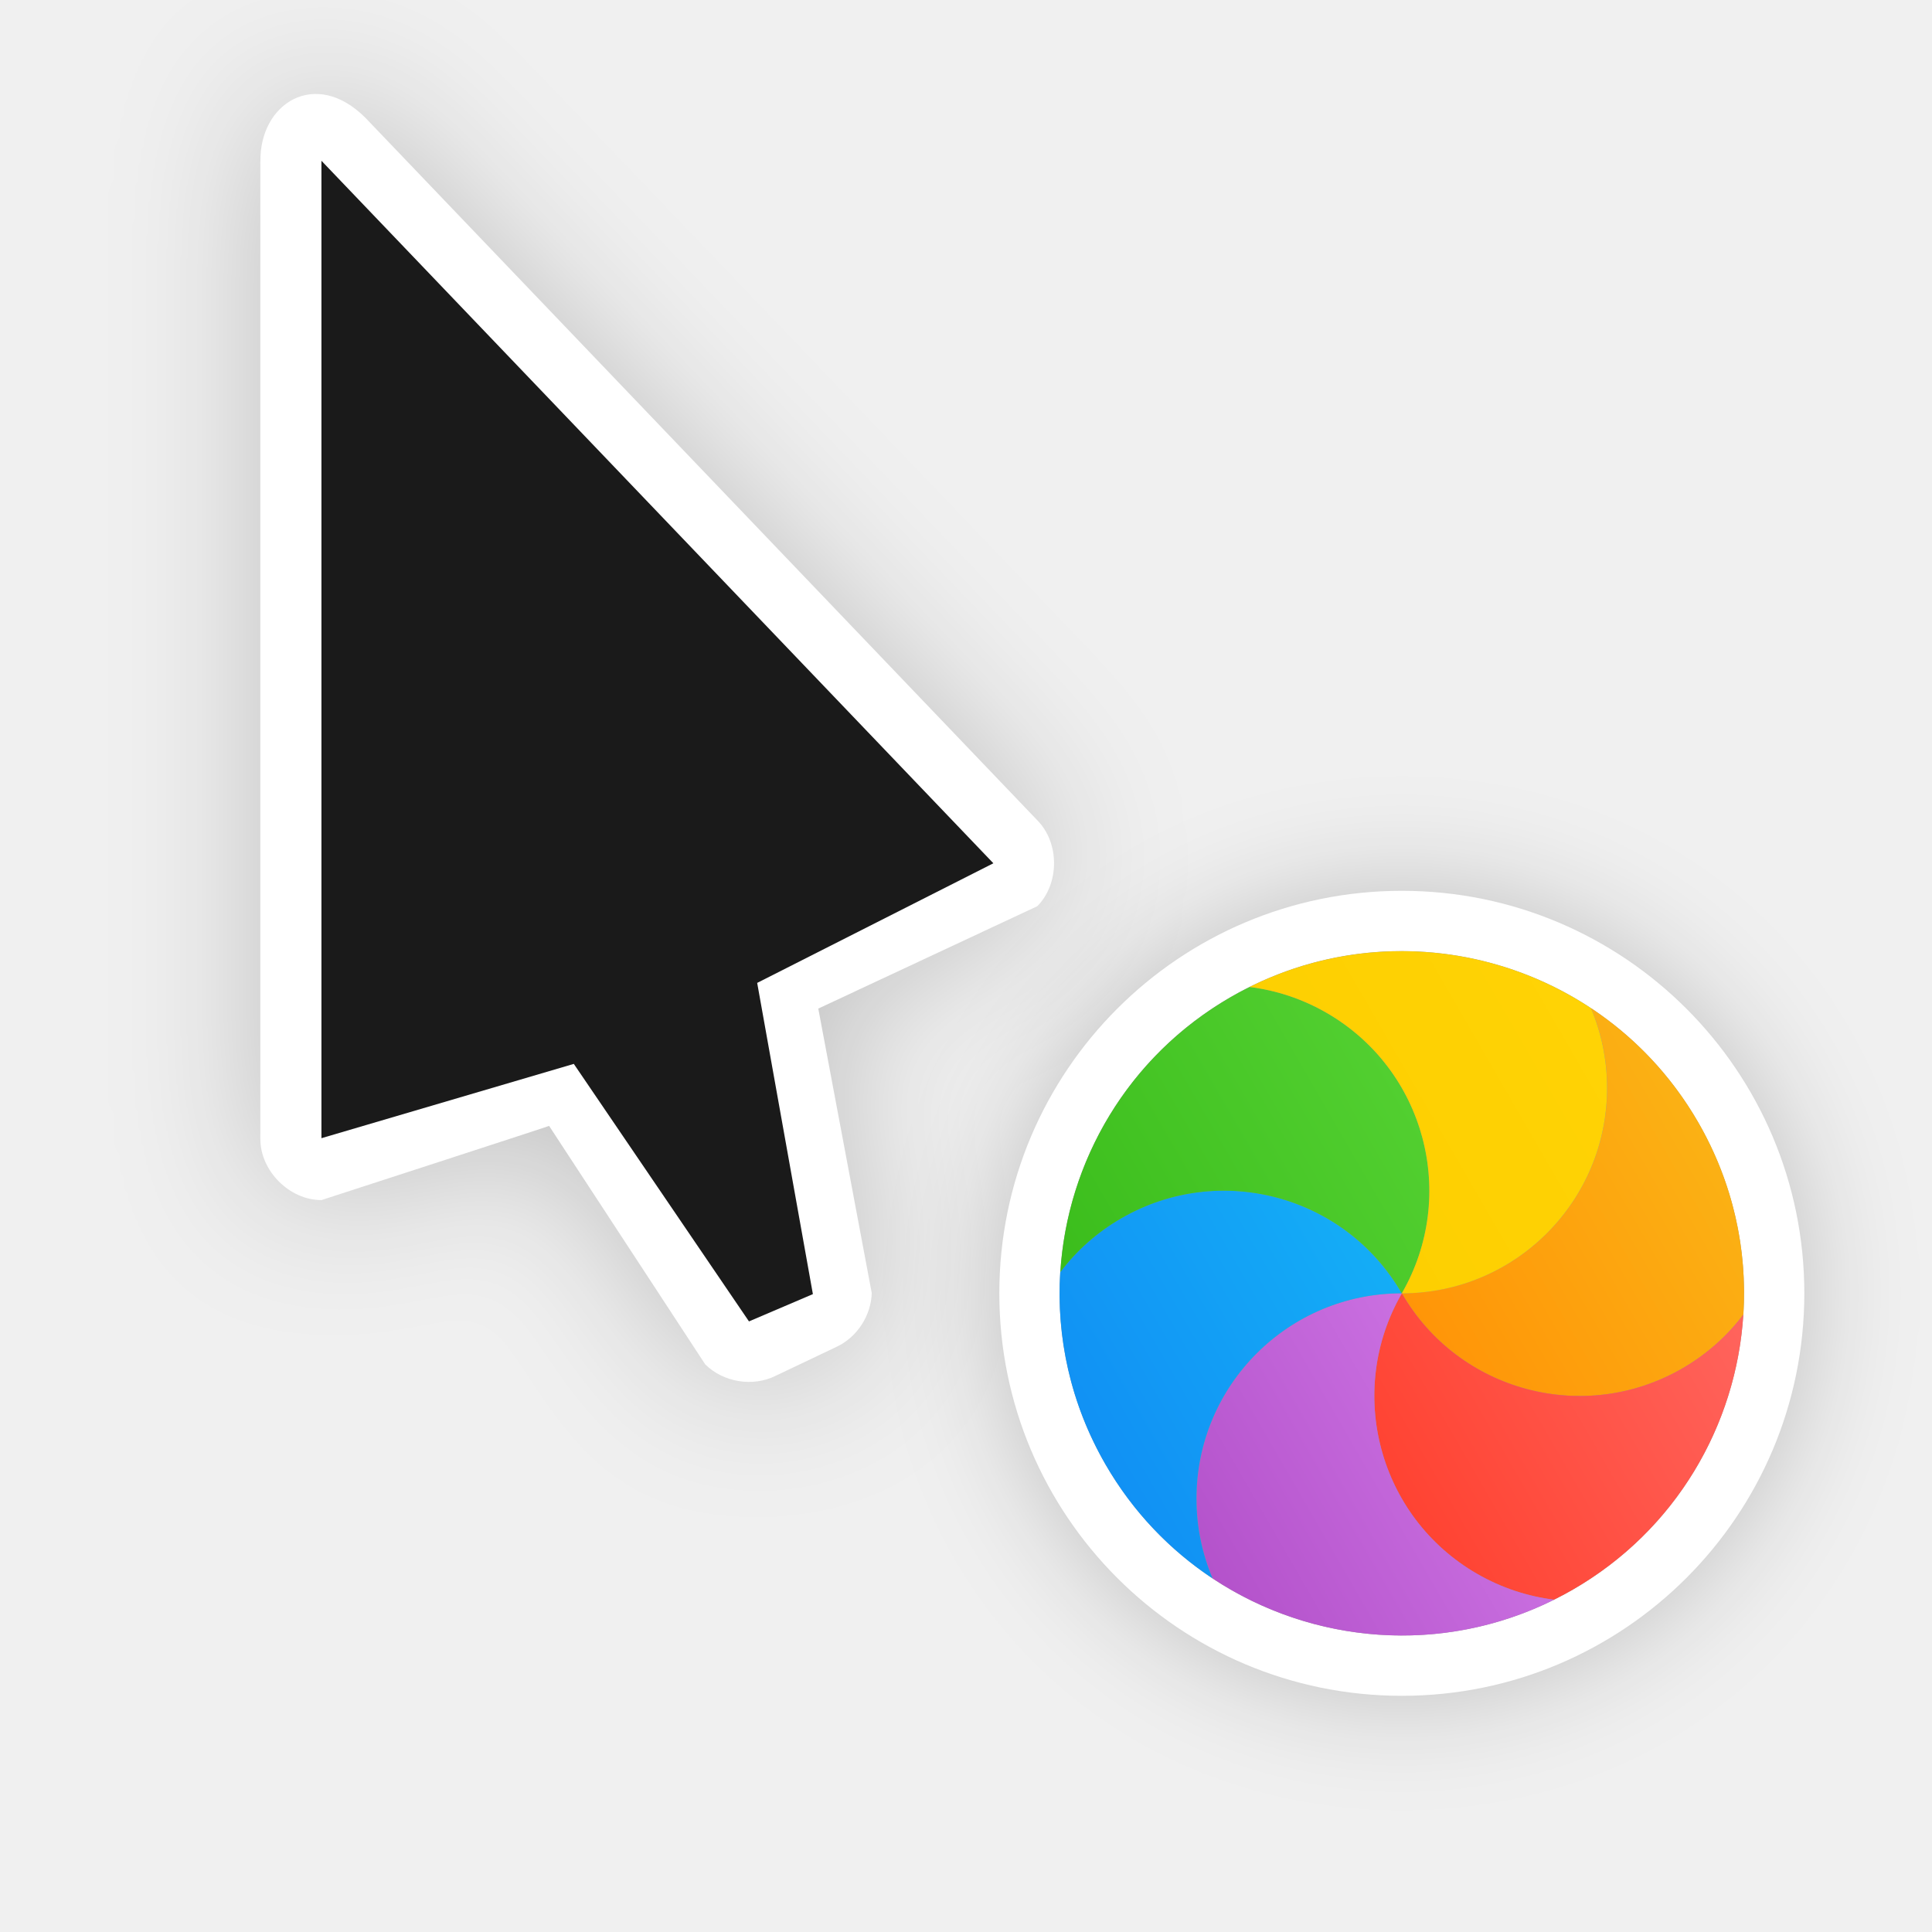
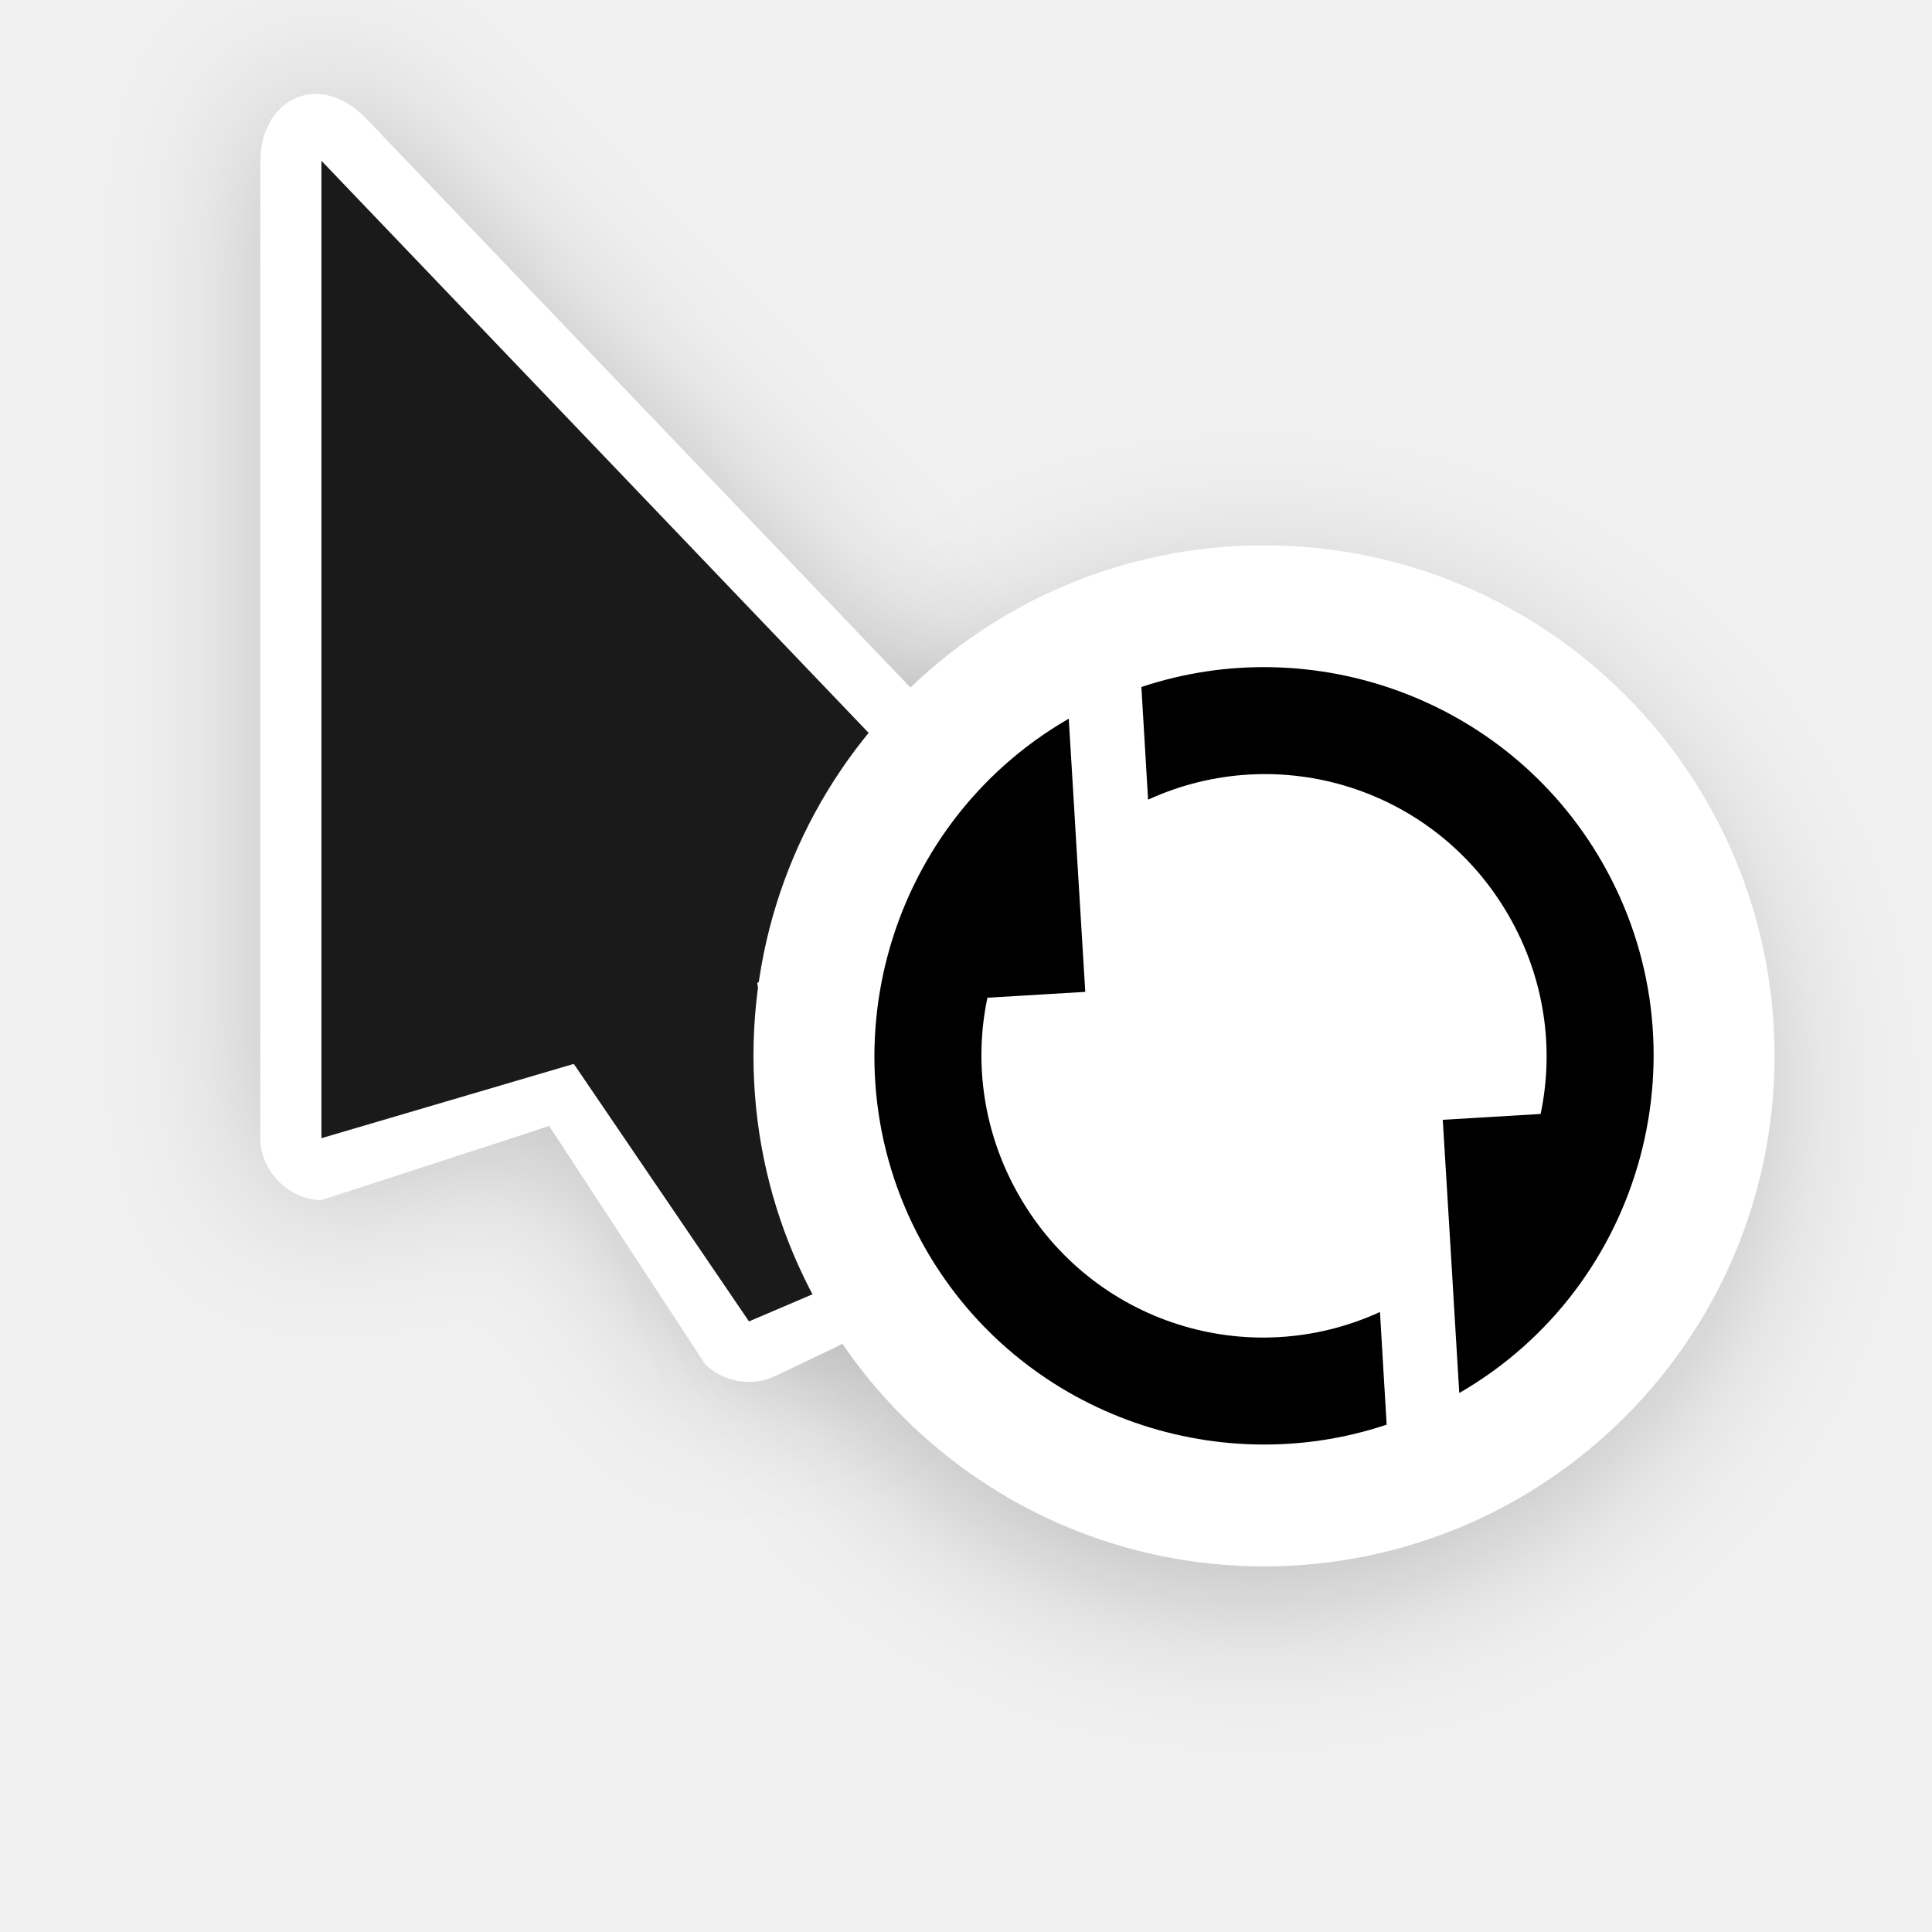
- <svg xmlns="http://www.w3.org/2000/svg" height="24" viewBox="0 0 24 24" width="24">
-   <linearGradient id="a" gradientTransform="matrix(.4579123 0 0 .4380064 8.607332 9.250079)" gradientUnits="userSpaceOnUse" x1="17.871" x2="17.871" y1="7.669" y2="17.893">
-     <stop offset="0" stop-color="#fbb114" />
-     <stop offset="1" stop-color="#ff9508" />
-   </linearGradient>
-   <linearGradient id="b" gradientTransform="matrix(.4206575 0 0 .4767976 8.607332 9.250079)" gradientUnits="userSpaceOnUse" x1="23.954" x2="23.954" y1="8.61" y2="19.256">
-     <stop offset="0" stop-color="#ff645d" />
-     <stop offset="1" stop-color="#ff4332" />
-   </linearGradient>
-   <linearGradient id="c" gradientTransform="matrix(.4914857 0 0 .4080861 8.607332 9.250079)" gradientUnits="userSpaceOnUse" x1="20.127" x2="20.127" y1="19.205" y2="29.033">
-     <stop offset="0" stop-color="#ca70e1" />
-     <stop offset="1" stop-color="#b452cb" />
-   </linearGradient>
-   <linearGradient id="d" gradientTransform="matrix(.4579123 0 0 .4380064 8.607332 9.250079)" gradientUnits="userSpaceOnUse" x1="16.36" x2="16.36" y1="17.893" y2="28.118">
-     <stop offset="0" stop-color="#14adf6" />
-     <stop offset="1" stop-color="#1191f4" />
-   </linearGradient>
-   <linearGradient id="e" gradientTransform="matrix(.4206575 0 0 .4767976 8.607332 9.250079)" gradientUnits="userSpaceOnUse" x1="13.308" x2="13.308" y1="13.619" y2="24.265">
-     <stop offset="0" stop-color="#52cf30" />
-     <stop offset="1" stop-color="#3bbd1c" />
-   </linearGradient>
-   <linearGradient id="f" gradientTransform="matrix(.4914857 0 0 .4080861 8.607332 9.250079)" gradientUnits="userSpaceOnUse" x1="11.766" x2="11.766" y1="9.377" y2="19.205">
-     <stop offset="0" stop-color="#ffd305" />
-     <stop offset="1" stop-color="#fdcf01" />
-   </linearGradient>
-   <filter id="g" color-interpolation-filters="sRGB" height="1.272" width="1.441" x="-.22" y="-.136">
+ <svg xmlns="http://www.w3.org/2000/svg" width="24" height="24" version="1.1" viewBox="0 0 24 24">
+   <filter id="a" x="-.22" y="-.136" width="1.441" height="1.272" color-interpolation-filters="sRGB">
    <feGaussianBlur stdDeviation=".905" />
  </filter>
-   <filter id="h" color-interpolation-filters="sRGB" height="1.336" width="1.336" x="-.168" y="-.168">
+   <filter id="b" x="-.168" y="-.168" width="1.336" height="1.336" color-interpolation-filters="sRGB">
    <feGaussianBlur stdDeviation=".7" />
  </filter>
-   <circle cx="17.414" cy="16.066" fill-rule="evenodd" filter="url(#h)" opacity=".2" r="5" stroke-width=".455" />
+   <circle transform="matrix(1.2684 0 0 1.2684 -.93904 -3.7823)" cx="13.036" cy="13.685" r="5" fill-rule="evenodd" filter="url(#b)" opacity=".2" stroke-width=".358" />
  <g stroke-width=".759">
-     <path d="m3.234 2.007v12.142c0.0.397.362.759.759.759 0 0 2.946-.956 2.828-.922l1.939 2.962c.224.224.594.284.877.142l.765-.364c.249-.121.42-.387.427-.664l-.664-3.533 2.721-1.272c.277-.281.277-.787 0-1.067l-8.347-8.727c-.622-.622-1.317-.178-1.304.545z" filter="url(#g)" opacity=".2" />
-     <path d="m3.234 2.007v12.142c0.0.397.362.759.759.759 0 0 2.946-.956 2.828-.922l1.939 2.962c.224.224.594.284.877.142l.765-.364c.249-.121.42-.387.427-.664l-.664-3.533 2.721-1.272c.277-.281.277-.787 0-1.067l-8.347-8.727c-.622-.622-1.317-.178-1.304.545z" fill="#fff" />
-     <path d="m3.993 14.139v-12.142l8.347 8.727-2.934 1.486.692 3.866-.794.339-2.176-3.199z" fill="#1a1a1a" />
+     <path d="m3.234 2.007v12.142c3.8e-5 0.397 0.362 0.759 0.759 0.759 0 0 2.946-0.956 2.828-0.922l1.939 2.962c0.224 0.224 0.594 0.284 0.877 0.142l0.765-0.364c0.249-0.121 0.42-0.387 0.427-0.664l-0.664-3.534 2.721-1.272c0.277-0.281 0.277-0.787 0-1.067l-8.347-8.727c-0.622-0.622-1.317-0.178-1.304 0.545z" filter="url(#a)" opacity=".2" />
+     <path d="m3.234 2.007v12.142c3.8e-5 0.397 0.362 0.759 0.759 0.759 0 0 2.946-0.956 2.828-0.922l1.939 2.962c0.224 0.224 0.594 0.284 0.877 0.142l0.765-0.364c0.249-0.121 0.42-0.387 0.427-0.664l-0.664-3.534 2.721-1.272c0.277-0.281 0.277-0.787 0-1.067l-8.347-8.727c-0.622-0.622-1.317-0.178-1.304 0.545z" fill="#fff" />
+     <path d="m3.993 14.139v-12.142l8.347 8.727-2.934 1.486 0.692 3.866-0.794 0.339-2.176-3.199z" fill="#1a1a1a" />
  </g>
-   <circle cx="17.414" cy="16.066" fill="#fff" fill-rule="evenodd" r="5" stroke-width=".455" />
-   <g fill-rule="evenodd" transform="matrix(.5 .8660254 -.8660254 .5 24.30194 -6.6356)">
-     <circle cx="16.216" cy="17.316" fill="#959595" r="4.25" stroke-width=".423" />
-     <g stroke-width=".445" transform="matrix(.9489808 0 0 .9489808 .610505 1.100282)">
-       <path d="m18.921 13.355c.136.321.211.674.211 1.045 0 1.484-1.203 2.687-2.687 2.687.742-1.285.302-2.929-.984-3.671-.321-.185-.665-.297-1.011-.34.601-.299 1.278-.468 1.995-.468.916 0 1.767.275 2.476.746z" fill="url(#a)" />
-       <path d="m20.915 17.366c-.21.278-.478.519-.799.705-1.285.742-2.929.302-3.671-.984 1.484 0 2.687-1.203 2.687-2.687 0-.371-.075-.724-.211-1.045 1.207.802 2.002 2.174 2.002 3.732 0 .094-.003.187-.009.279z" fill="url(#b)" />
-       <path d="m18.44 21.098c-.346-.043-.69-.155-1.011-.34-1.285-.742-1.726-2.385-.984-3.671.742 1.285 2.385 1.726 3.671.984.321-.185.589-.427.799-.705-.101 1.638-1.081 3.037-2.475 3.732z" fill="url(#c)" />
-       <path d="m13.968 20.82c-.136-.321-.211-.674-.211-1.045 0-1.484 1.203-2.687 2.687-2.687-.742 1.285-.302 2.929.984 3.671.321.186.665.297 1.011.34-.601.299-1.278.468-1.995.468-.916 0-1.767-.275-2.476-.746z" fill="url(#d)" />
-       <path d="m11.975 16.809c.21-.278.478-.519.799-.705 1.285-.742 2.929-.302 3.671.984-1.484 0-2.687 1.203-2.687 2.687 0 .371.075.724.211 1.045-1.207-.802-2.002-2.174-2.002-3.732 0-.094.003-.187.009-.279z" fill="url(#e)" />
-       <path d="m14.45 13.077c.346.043.69.155 1.011.34 1.285.742 1.726 2.385.984 3.671-.742-1.285-2.385-1.726-3.671-.984-.321.185-.589.427-.799.705.101-1.638 1.081-3.037 2.475-3.732z" fill="url(#f)" />
-     </g>
+   <ellipse cx="15.702" cy="13.116" rx="6.342" ry="6.342" fill="#fff" fill-rule="evenodd" stroke-width=".455" />
+   <g transform="matrix(.35154 .60888 -.60888 .35154 19.142 1.3805)" stroke-linecap="round" stroke-linejoin="round" stroke-width="1.422">
+     <path d="m5.125 12.592c0 3.786 3.089 6.875 6.875 6.875 3.316 0 6.097-2.37 6.736-5.502l-1.783-0.893c-0.239 2.532-2.356 4.494-4.953 4.494-1.281 0-2.445-0.476-3.324-1.264l0.775-1.549-2.328-1.162-0.557-0.279z" color="#000000" style="-inkscape-stroke:none;paint-order:stroke fill markers" />
+     <path d="m18.893 12.574c0-3.786-3.089-6.875-6.875-6.875-3.316 0-6.097 2.37-6.736 5.502l1.783 0.893c0.239-2.532 2.356-4.494 4.953-4.494 1.281 0 2.445 0.476 3.324 1.264l-0.775 1.549 2.328 1.162 0.557 0.279z" color="#000000" style="-inkscape-stroke:none;paint-order:stroke fill markers" />
  </g>
</svg>
